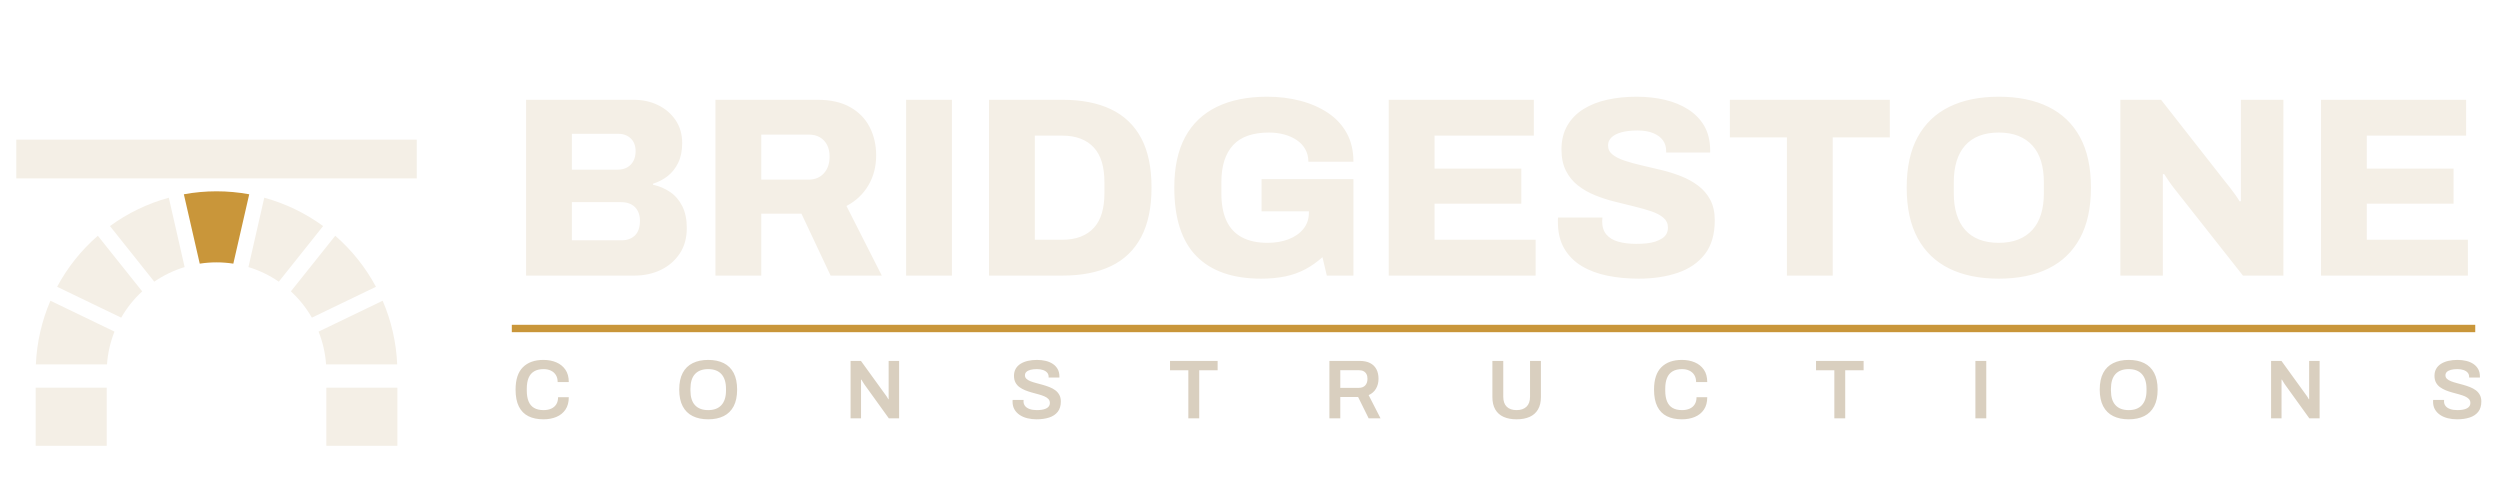
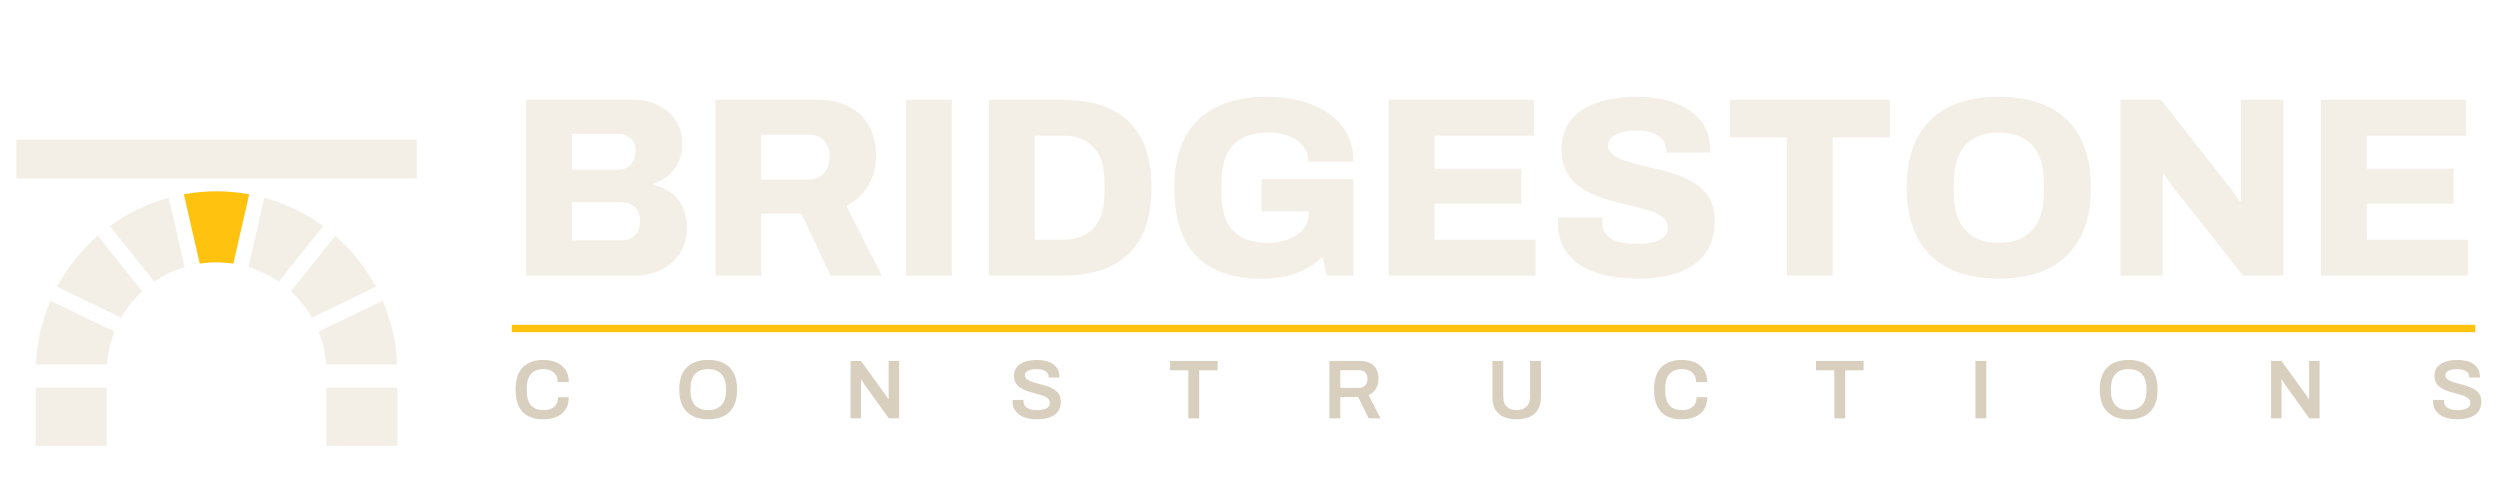
<svg xmlns="http://www.w3.org/2000/svg" viewBox="0 0 1016 200" width="1016" height="200" role="img" aria-label="Bridgestone Constructions">
  <g transform="translate(4.00 20.00) scale(2.625)">
    <rect x="1" y="14" width="62" height="6" fill="#f4efe6" />
    <rect x="4" y="52.4" width="11" height="9" fill="#f4efe6" />
    <rect x="49" y="52.4" width="11" height="9" fill="#f4efe6" />
    <path d="M4.03 48.80A28 28 0 0 1 6.28 38.94L16.20 43.72A17 17 0 0 0 15.04 48.80Z" fill="#f4efe6" />
    <path d="M7.32 36.78A28 28 0 0 1 13.62 28.88L20.49 37.49A17 17 0 0 0 17.24 41.56Z" fill="#f4efe6" />
    <path d="M15.50 27.38A28 28 0 0 1 24.61 22.99L27.06 33.73A17 17 0 0 0 22.36 35.99Z" fill="#f4efe6" />
    <path d="M39.39 22.99A28 28 0 0 1 48.50 27.38L41.64 35.99A17 17 0 0 0 36.94 33.73Z" fill="#f4efe6" />
    <path d="M50.38 28.88A28 28 0 0 1 56.68 36.78L46.76 41.56A17 17 0 0 0 43.51 37.49Z" fill="#f4efe6" />
    <path d="M57.72 38.94A28 28 0 0 1 59.97 48.80L48.96 48.80A17 17 0 0 0 47.80 43.72Z" fill="#f4efe6" />
-     <path d="M26.94 22.46A28 28 0 0 1 37.06 22.46L34.60 33.20A17 17 0 0 0 29.40 33.20Z" fill="#c9963a" />
+     <path d="M26.94 22.46A28 28 0 0 1 37.06 22.46L34.60 33.20A17 17 0 0 0 29.40 33.20Z" fill="#ffc20e" />
  </g>
  <path d="M213.8 112.0V40.552H257.48Q262.992 40.552 267.464 42.736Q271.936 44.92 274.588 48.872Q277.24 52.824 277.24 58.128Q277.24 62.808 275.628 66.136Q274.016 69.464 271.364 71.544Q268.712 73.624 265.384 74.664V75.08Q269.232 75.912 272.352 78.044Q275.472 80.176 277.292 83.816Q279.112 87.456 279.112 92.656Q279.112 98.792 276.2 103.108Q273.288 107.424 268.504 109.712Q263.72 112.0 257.792 112.0ZM232.416 97.648H252.696Q256.024 97.648 258.052 95.672Q260.08 93.696 260.08 89.64Q260.08 87.456 259.196 85.74Q258.312 84.024 256.596 83.088Q254.88 82.152 252.384 82.152H232.416ZM232.416 68.944H251.032Q253.32 68.944 254.932 68.008Q256.544 67.072 257.428 65.408Q258.312 63.744 258.312 61.456Q258.312 58.128 256.336 56.256Q254.36 54.384 251.344 54.384H232.416ZM290.76 112.0V40.552H332.256Q340.16 40.552 345.464 43.516Q350.768 46.48 353.42 51.628Q356.072 56.776 356.072 63.12Q356.072 69.984 352.9 75.34Q349.728 80.696 344.008 83.712L358.36 112.0H337.56L325.704 86.832H309.376V112.0ZM309.376 73.0H328.616Q332.464 73.0 334.804 70.452Q337.144 67.904 337.144 63.64Q337.144 60.832 336.104 58.856Q335.064 56.88 333.192 55.788Q331.32 54.696 328.616 54.696H309.376ZM368.24 112.0V40.552H386.856V112.0ZM401.936 112.0V40.552H431.784Q443.432 40.552 451.492 44.4Q459.552 48.248 463.764 56.1Q467.976 63.952 467.976 76.224Q467.976 88.392 463.764 96.348Q459.552 104.304 451.492 108.152Q443.432 112.0 431.784 112.0ZM420.552 97.44H431.576Q435.944 97.44 439.168 96.192Q442.392 94.944 444.576 92.552Q446.76 90.16 447.8 86.624Q448.84 83.088 448.84 78.512V74.144Q448.84 69.464 447.8 65.928Q446.76 62.392 444.576 60.0Q442.392 57.608 439.168 56.36Q435.944 55.112 431.576 55.112H420.552ZM512.488 113.248Q495.224 113.248 486.228 104.096Q477.232 94.944 477.232 76.224Q477.232 63.848 481.652 55.684Q486.072 47.52 494.548 43.412Q503.024 39.304 514.984 39.304Q522.16 39.304 528.504 40.968Q534.848 42.632 539.736 45.908Q544.624 49.184 547.328 54.124Q550.032 59.064 550.032 65.72H531.728Q531.728 62.912 530.48 60.676Q529.232 58.44 526.996 56.932Q524.76 55.424 521.848 54.644Q518.936 53.864 515.712 53.864Q510.928 53.864 507.236 55.112Q503.544 56.36 501.152 58.96Q498.76 61.56 497.564 65.304Q496.368 69.048 496.368 74.04V78.616Q496.368 85.272 498.448 89.744Q500.528 94.216 504.74 96.452Q508.952 98.688 515.088 98.688Q519.872 98.688 523.668 97.232Q527.464 95.776 529.7 93.02Q531.936 90.264 531.936 86.416V85.896H512.696V72.792H550.032V112.0H539.216L537.448 104.512Q534.224 107.424 530.532 109.4Q526.84 111.376 522.42 112.312Q518.0 113.248 512.488 113.248ZM564.384 112.0V40.552H623.352V55.112H583.0V68.528H618.256V82.776H583.0V97.44H624.08V112.0ZM665.992 113.248Q659.232 113.248 653.304 112.052Q647.376 110.856 642.852 108.152Q638.328 105.448 635.728 101.028Q633.128 96.608 633.128 90.16V89.224Q633.128 88.704 633.232 88.392H651.224Q651.224 88.704 651.172 89.172Q651.12 89.64 651.12 89.952Q651.12 93.28 652.836 95.308Q654.552 97.336 657.672 98.22Q660.792 99.104 664.952 99.104Q667.24 99.104 669.216 98.896Q671.192 98.688 672.752 98.168Q674.312 97.648 675.508 96.868Q676.704 96.088 677.276 94.996Q677.848 93.904 677.848 92.448Q677.848 90.056 676.028 88.496Q674.208 86.936 671.14 85.896Q668.072 84.856 664.224 83.92Q660.376 82.984 656.216 81.944Q652.056 80.904 648.208 79.344Q644.36 77.784 641.292 75.392Q638.224 73.0 636.404 69.412Q634.584 65.824 634.584 60.728Q634.584 55.112 636.976 51.004Q639.368 46.896 643.58 44.296Q647.792 41.696 653.304 40.5Q658.816 39.304 665.056 39.304Q671.192 39.304 676.548 40.552Q681.904 41.8 686.064 44.452Q690.224 47.104 692.564 51.108Q694.904 55.112 695.008 60.728V61.976H677.12V61.248Q677.12 58.856 675.82 57.036Q674.52 55.216 671.92 54.124Q669.32 53.032 665.472 53.032Q661.624 53.032 658.972 53.76Q656.32 54.488 654.916 55.84Q653.512 57.192 653.512 59.064Q653.512 61.352 655.332 62.808Q657.152 64.264 660.272 65.304Q663.392 66.344 667.24 67.228Q671.088 68.112 675.196 69.1Q679.304 70.088 683.152 71.596Q687.0 73.104 690.12 75.444Q693.24 77.784 695.06 81.216Q696.88 84.648 696.88 89.536Q696.88 98.064 692.876 103.264Q688.872 108.464 681.852 110.856Q674.832 113.248 665.992 113.248ZM726.208 112.0V55.84H703.016V40.552H768.016V55.84H744.824V112.0ZM812.32 113.248Q800.568 113.248 792.196 109.14Q783.824 105.032 779.352 96.816Q774.88 88.6 774.88 76.224Q774.88 63.848 779.352 55.684Q783.824 47.52 792.196 43.412Q800.568 39.304 812.32 39.304Q824.072 39.304 832.444 43.412Q840.816 47.52 845.288 55.684Q849.76 63.848 849.76 76.224Q849.76 88.6 845.288 96.816Q840.816 105.032 832.444 109.14Q824.072 113.248 812.32 113.248ZM812.32 98.688Q816.792 98.688 820.224 97.336Q823.656 95.984 825.996 93.384Q828.336 90.784 829.48 87.04Q830.624 83.296 830.624 78.616V74.04Q830.624 69.256 829.48 65.512Q828.336 61.768 825.996 59.168Q823.656 56.568 820.224 55.216Q816.792 53.864 812.32 53.864Q807.744 53.864 804.312 55.216Q800.88 56.568 798.592 59.168Q796.304 61.768 795.16 65.512Q794.016 69.256 794.016 74.04V78.616Q794.016 83.296 795.16 87.04Q796.304 90.784 798.592 93.384Q800.88 95.984 804.312 97.336Q807.744 98.688 812.32 98.688ZM861.72 112.0V40.552H878.256L904.256 73.728Q904.984 74.56 906.18 76.12Q907.376 77.68 908.52 79.292Q909.664 80.904 910.184 81.84L910.704 81.736V40.552H927.968V112.0H911.536L883.976 77.056Q882.624 75.392 881.428 73.624Q880.232 71.856 879.504 70.712L878.984 70.816V112.0ZM943.256 112.0V40.552H1002.224V55.112H961.872V68.528H997.128V82.776H961.872V97.44H1002.952V112.0Z" fill="#f4efe6" />
-   <rect x="208.00" y="132" width="797.94" height="3" fill="#c9963a" />
+   <rect x="208.00" y="132" width="797.94" height="3" fill="#ffc20e" />
  <path d="M220.852 170.408Q217.282 170.408 214.749 169.15Q212.216 167.892 210.873 165.223Q209.53 162.554 209.53 158.338Q209.53 152.184 212.522 149.226Q215.514 146.268 220.852 146.268Q223.742 146.268 226.071 147.254Q228.4 148.24 229.777 150.229Q231.154 152.218 231.154 155.278H226.632Q226.632 153.578 225.901 152.405Q225.17 151.232 223.878 150.62Q222.586 150.008 220.92 150.008Q218.608 150.008 217.078 150.909Q215.548 151.81 214.817 153.578Q214.086 155.346 214.086 157.964V158.712Q214.086 161.364 214.817 163.132Q215.548 164.9 217.061 165.784Q218.574 166.668 220.92 166.668Q222.688 166.668 224.014 166.073Q225.34 165.478 226.071 164.305Q226.802 163.132 226.802 161.432H231.154Q231.154 164.492 229.794 166.481Q228.434 168.47 226.105 169.439Q223.776 170.408 220.852 170.408ZM287.803 170.408Q284.165 170.408 281.513 169.099Q278.861 167.79 277.45 165.104Q276.038 162.418 276.038 158.338Q276.038 154.224 277.45 151.555Q278.861 148.886 281.513 147.577Q284.165 146.268 287.803 146.268Q291.475 146.268 294.11 147.577Q296.745 148.886 298.156 151.555Q299.567 154.224 299.567 158.338Q299.567 162.418 298.156 165.104Q296.745 167.79 294.11 169.099Q291.475 170.408 287.803 170.408ZM287.803 166.668Q289.571 166.668 290.913 166.158Q292.257 165.648 293.175 164.645Q294.093 163.642 294.569 162.163Q295.045 160.684 295.045 158.746V157.998Q295.045 156.026 294.569 154.53Q294.093 153.034 293.175 152.031Q292.257 151.028 290.913 150.518Q289.571 150.008 287.803 150.008Q286.035 150.008 284.692 150.518Q283.349 151.028 282.431 152.031Q281.513 153.034 281.054 154.53Q280.595 156.026 280.595 157.998V158.746Q280.595 160.684 281.054 162.163Q281.513 163.642 282.431 164.645Q283.349 165.648 284.692 166.158Q286.035 166.668 287.803 166.668ZM345.675 170.0V146.676H349.891L359.853 160.446Q360.023 160.65 360.261 161.007Q360.499 161.364 360.703 161.704Q360.907 162.044 360.975 162.248H361.145V146.676H365.395V170.0H361.213L351.217 156.128Q350.945 155.72 350.588 155.125Q350.231 154.53 350.095 154.292H349.925V170.0ZM421.262 170.408Q419.324 170.408 417.556 169.983Q415.788 169.558 414.428 168.657Q413.067 167.756 412.285 166.413Q411.503 165.07 411.503 163.234Q411.503 163.03 411.52 162.826Q411.538 162.622 411.538 162.52H415.991Q415.991 162.588 415.974 162.775Q415.957 162.962 415.957 163.098Q415.957 164.22 416.603 165.019Q417.25 165.818 418.474 166.243Q419.697 166.668 421.363 166.668Q422.486 166.668 423.352 166.532Q424.219 166.396 424.849 166.141Q425.478 165.886 425.885 165.529Q426.293 165.172 426.481 164.73Q426.668 164.288 426.668 163.778Q426.668 162.792 426.056 162.146Q425.444 161.5 424.407 161.058Q423.37 160.616 422.061 160.259Q420.752 159.902 419.375 159.528Q417.998 159.154 416.688 158.627Q415.38 158.1 414.342 157.352Q413.305 156.604 412.693 155.465Q412.082 154.326 412.082 152.728Q412.082 151.096 412.779 149.872Q413.476 148.648 414.75 147.849Q416.026 147.05 417.726 146.659Q419.425 146.268 421.432 146.268Q423.301 146.268 424.95 146.659Q426.599 147.05 427.857 147.883Q429.115 148.716 429.829 149.991Q430.543 151.266 430.543 153.034V153.442H426.158V153.102Q426.158 152.116 425.562 151.436Q424.968 150.756 423.897 150.382Q422.825 150.008 421.397 150.008Q419.868 150.008 418.779 150.297Q417.692 150.586 417.114 151.147Q416.536 151.708 416.536 152.524Q416.536 153.374 417.148 153.952Q417.76 154.53 418.797 154.938Q419.834 155.346 421.143 155.686Q422.452 156.026 423.829 156.417Q425.206 156.808 426.514 157.318Q427.824 157.828 428.861 158.593Q429.897 159.358 430.51 160.48Q431.122 161.602 431.122 163.166Q431.122 165.784 429.846 167.382Q428.572 168.98 426.345 169.694Q424.118 170.408 421.262 170.408ZM482.942 170.0V150.484H475.496V146.676H494.842V150.484H487.362V170.0ZM540.27 170.0V146.676H552.544Q555.129 146.676 556.829 147.56Q558.529 148.444 559.379 150.076Q560.229 151.708 560.229 153.918Q560.229 156.196 559.208 157.947Q558.188 159.698 556.216 160.582L561.044 170.0H556.216L551.933 161.33H544.691V170.0ZM544.691 157.624H552.205Q553.904 157.624 554.822 156.638Q555.74 155.652 555.74 153.918Q555.74 152.796 555.332 152.031Q554.925 151.266 554.143 150.858Q553.361 150.45 552.205 150.45H544.691ZM616.333 170.408Q613.273 170.408 611.063 169.422Q608.853 168.436 607.68 166.413Q606.507 164.39 606.507 161.364V146.676H610.927V161.228Q610.927 163.914 612.338 165.291Q613.749 166.668 616.333 166.668Q618.917 166.668 620.362 165.291Q621.807 163.914 621.807 161.228V146.676H626.227V161.364Q626.227 164.39 625.037 166.413Q623.847 168.436 621.637 169.422Q619.427 170.408 616.333 170.408ZM683.521 170.408Q679.952 170.408 677.418 169.15Q674.885 167.892 673.543 165.223Q672.199 162.554 672.199 158.338Q672.199 152.184 675.191 149.226Q678.183 146.268 683.521 146.268Q686.411 146.268 688.74 147.254Q691.069 148.24 692.447 150.229Q693.823 152.218 693.823 155.278H689.301Q689.301 153.578 688.57 152.405Q687.839 151.232 686.547 150.62Q685.255 150.008 683.589 150.008Q681.277 150.008 679.747 150.909Q678.217 151.81 677.486 153.578Q676.755 155.346 676.755 157.964V158.712Q676.755 161.364 677.486 163.132Q678.217 164.9 679.73 165.784Q681.243 166.668 683.589 166.668Q685.357 166.668 686.683 166.073Q688.01 165.478 688.74 164.305Q689.471 163.132 689.471 161.432H693.823Q693.823 164.492 692.463 166.481Q691.103 168.47 688.774 169.439Q686.445 170.408 683.521 170.408ZM745.474 170.0V150.484H738.028V146.676H757.374V150.484H749.894V170.0ZM802.802 170.0V146.676H807.222V170.0ZM865.095 170.408Q861.457 170.408 858.805 169.099Q856.153 167.79 854.742 165.104Q853.331 162.418 853.331 158.338Q853.331 154.224 854.742 151.555Q856.153 148.886 858.805 147.577Q861.457 146.268 865.095 146.268Q868.767 146.268 871.402 147.577Q874.037 148.886 875.448 151.555Q876.859 154.224 876.859 158.338Q876.859 162.418 875.448 165.104Q874.037 167.79 871.402 169.099Q868.767 170.408 865.095 170.408ZM865.095 166.668Q866.863 166.668 868.206 166.158Q869.549 165.648 870.467 164.645Q871.385 163.642 871.861 162.163Q872.337 160.684 872.337 158.746V157.998Q872.337 156.026 871.861 154.53Q871.385 153.034 870.467 152.031Q869.549 151.028 868.206 150.518Q866.863 150.008 865.095 150.008Q863.327 150.008 861.984 150.518Q860.641 151.028 859.723 152.031Q858.805 153.034 858.346 154.53Q857.887 156.026 857.887 157.998V158.746Q857.887 160.684 858.346 162.163Q858.805 163.642 859.723 164.645Q860.641 165.648 861.984 166.158Q863.327 166.668 865.095 166.668ZM922.967 170.0V146.676H927.183L937.145 160.446Q937.315 160.65 937.553 161.007Q937.791 161.364 937.995 161.704Q938.199 162.044 938.267 162.248H938.437V146.676H942.687V170.0H938.505L928.509 156.128Q928.237 155.72 927.88 155.125Q927.523 154.53 927.387 154.292H927.217V170.0ZM998.554 170.408Q996.616 170.408 994.848 169.983Q993.08 169.558 991.72 168.657Q990.36 167.756 989.578 166.413Q988.796 165.07 988.796 163.234Q988.796 163.03 988.813 162.826Q988.83 162.622 988.83 162.52H993.284Q993.284 162.588 993.267 162.775Q993.25 162.962 993.25 163.098Q993.25 164.22 993.896 165.019Q994.542 165.818 995.766 166.243Q996.99 166.668 998.656 166.668Q999.778 166.668 1000.645 166.532Q1001.512 166.396 1002.141 166.141Q1002.77 165.886 1003.178 165.529Q1003.586 165.172 1003.773 164.73Q1003.96 164.288 1003.96 163.778Q1003.96 162.792 1003.348 162.146Q1002.736 161.5 1001.699 161.058Q1000.662 160.616 999.353 160.259Q998.044 159.902 996.667 159.528Q995.29 159.154 993.981 158.627Q992.672 158.1 991.635 157.352Q990.598 156.604 989.986 155.465Q989.374 154.326 989.374 152.728Q989.374 151.096 990.071 149.872Q990.768 148.648 992.043 147.849Q993.318 147.05 995.018 146.659Q996.718 146.268 998.724 146.268Q1000.594 146.268 1002.243 146.659Q1003.892 147.05 1005.15 147.883Q1006.408 148.716 1007.122 149.991Q1007.836 151.266 1007.836 153.034V153.442H1003.45V153.102Q1003.45 152.116 1002.855 151.436Q1002.26 150.756 1001.189 150.382Q1000.118 150.008 998.69 150.008Q997.16 150.008 996.072 150.297Q994.984 150.586 994.406 151.147Q993.828 151.708 993.828 152.524Q993.828 153.374 994.44 153.952Q995.052 154.53 996.089 154.938Q997.126 155.346 998.435 155.686Q999.744 156.026 1001.121 156.417Q1002.498 156.808 1003.807 157.318Q1005.116 157.828 1006.153 158.593Q1007.19 159.358 1007.802 160.48Q1008.414 161.602 1008.414 163.166Q1008.414 165.784 1007.139 167.382Q1005.864 168.98 1003.637 169.694Q1001.41 170.408 998.554 170.408Z" fill="#d9cfbf" />
</svg>
